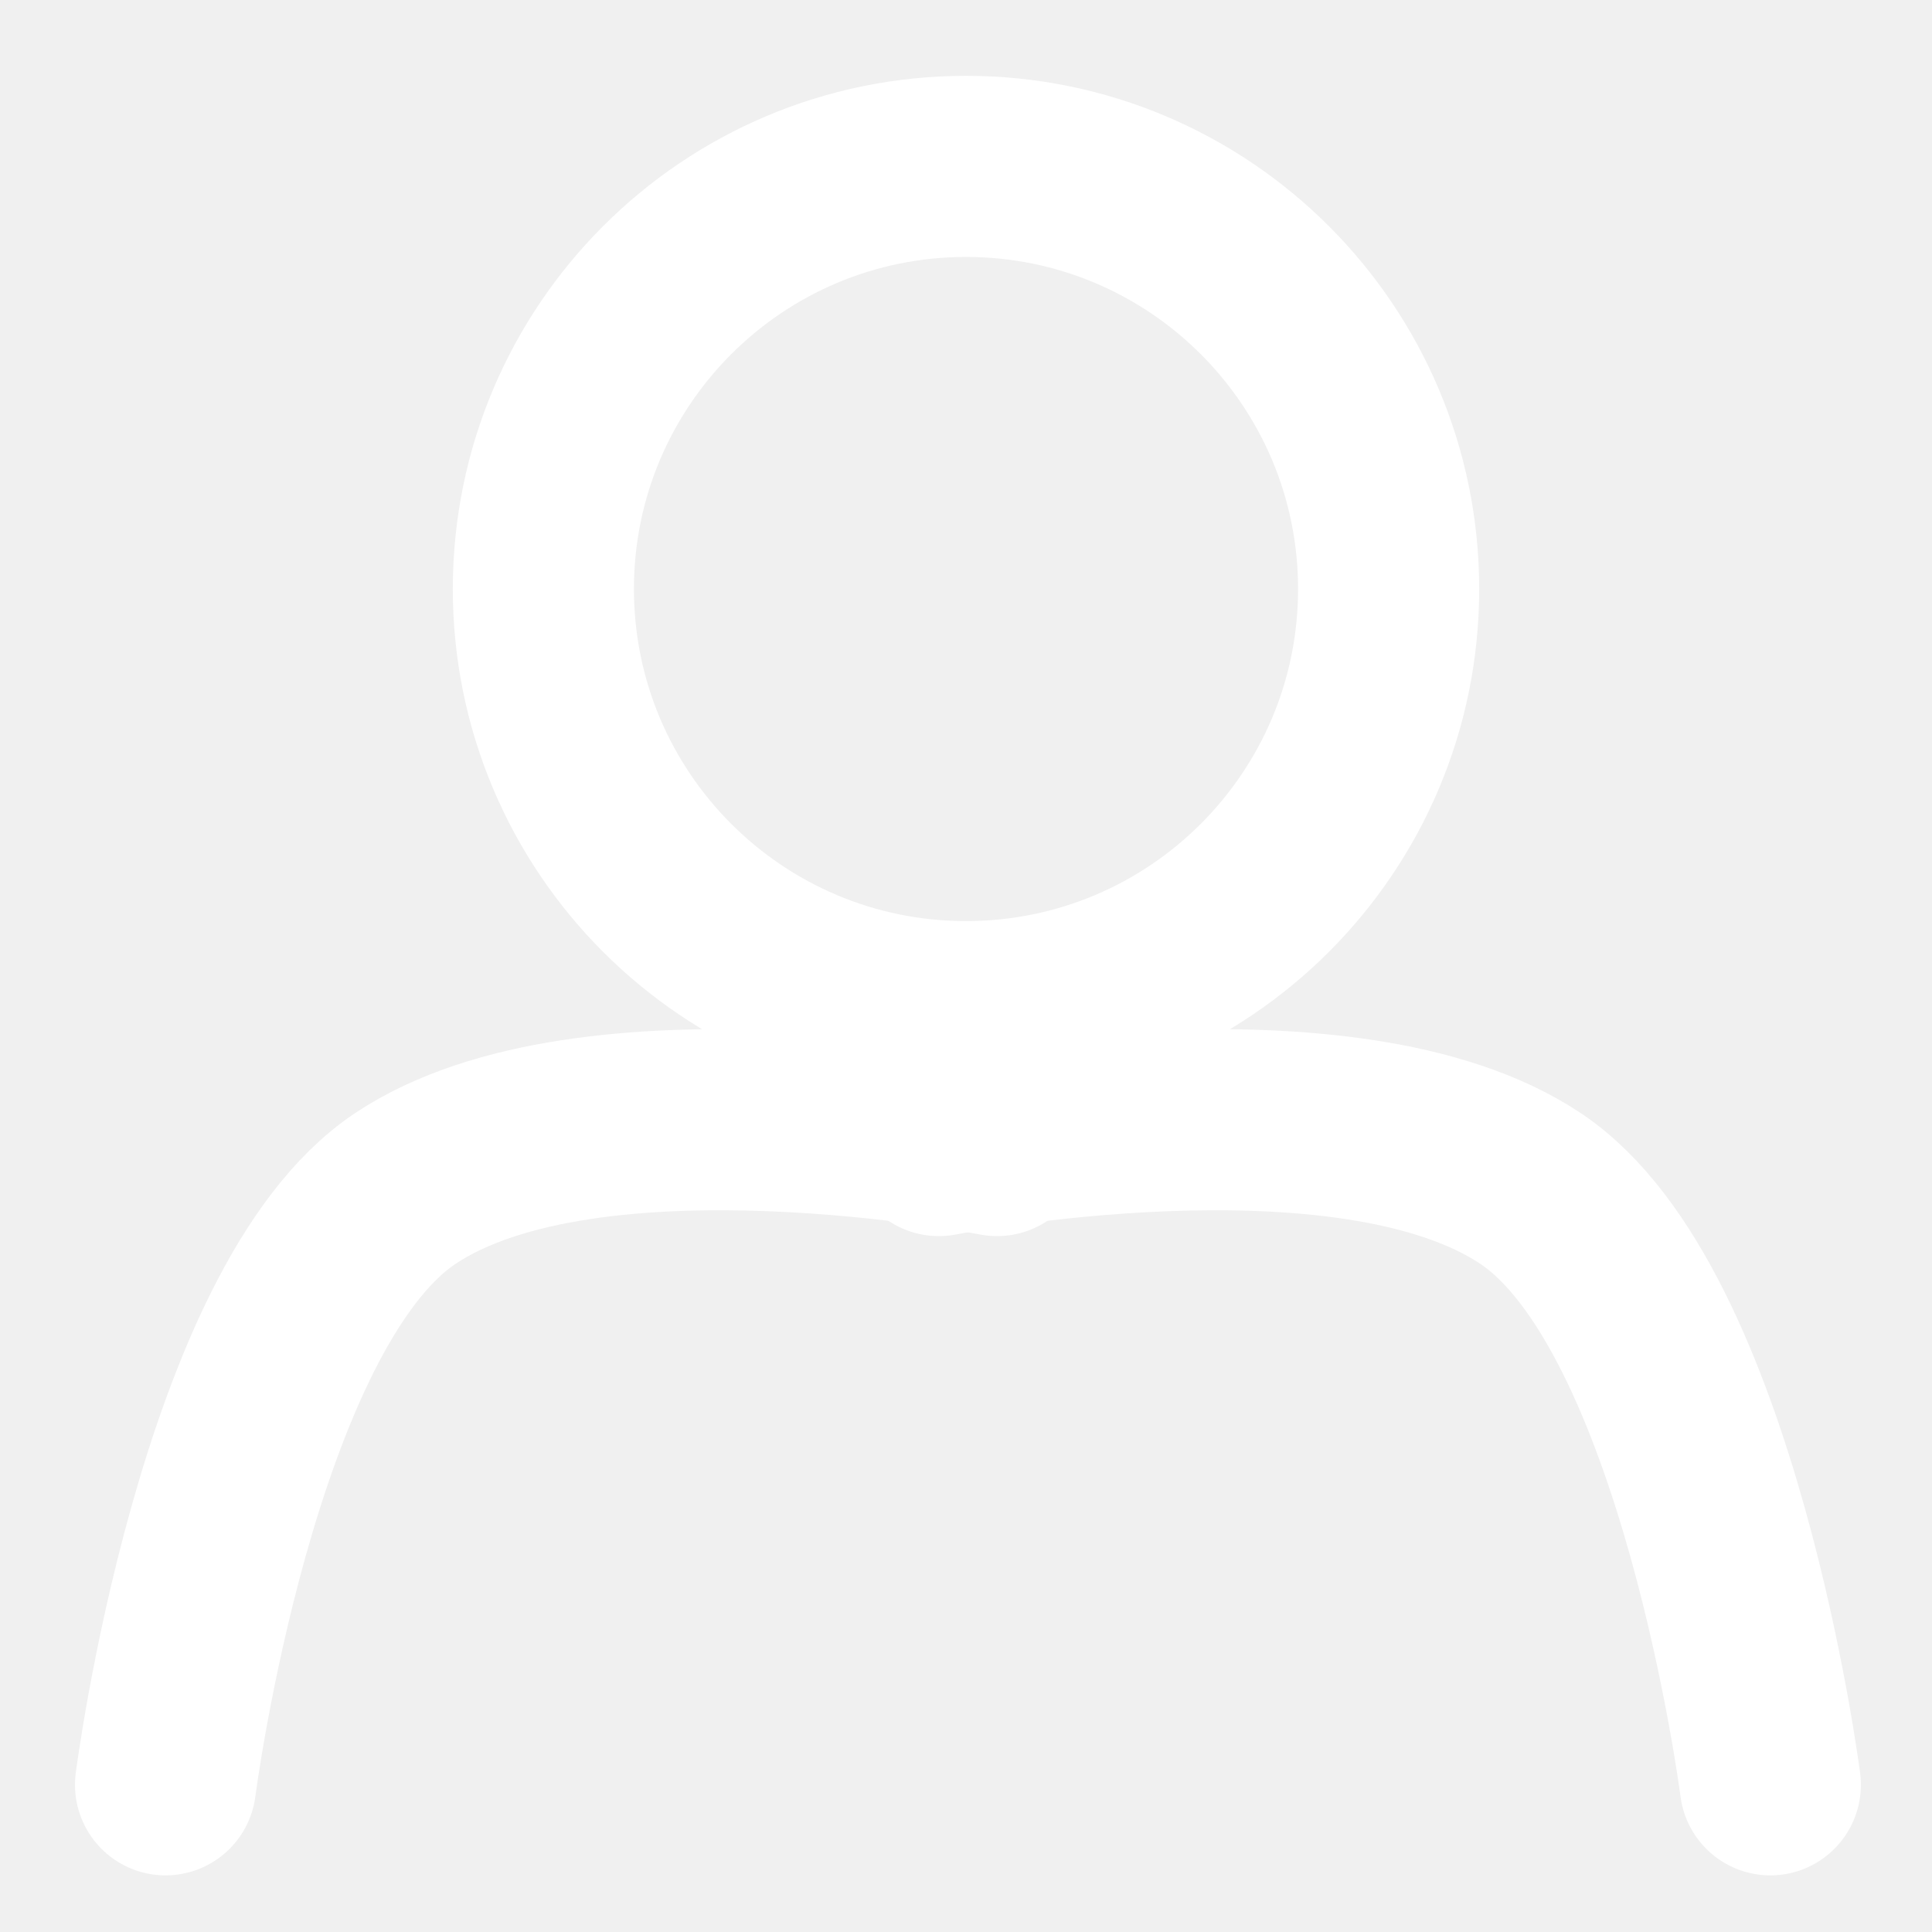
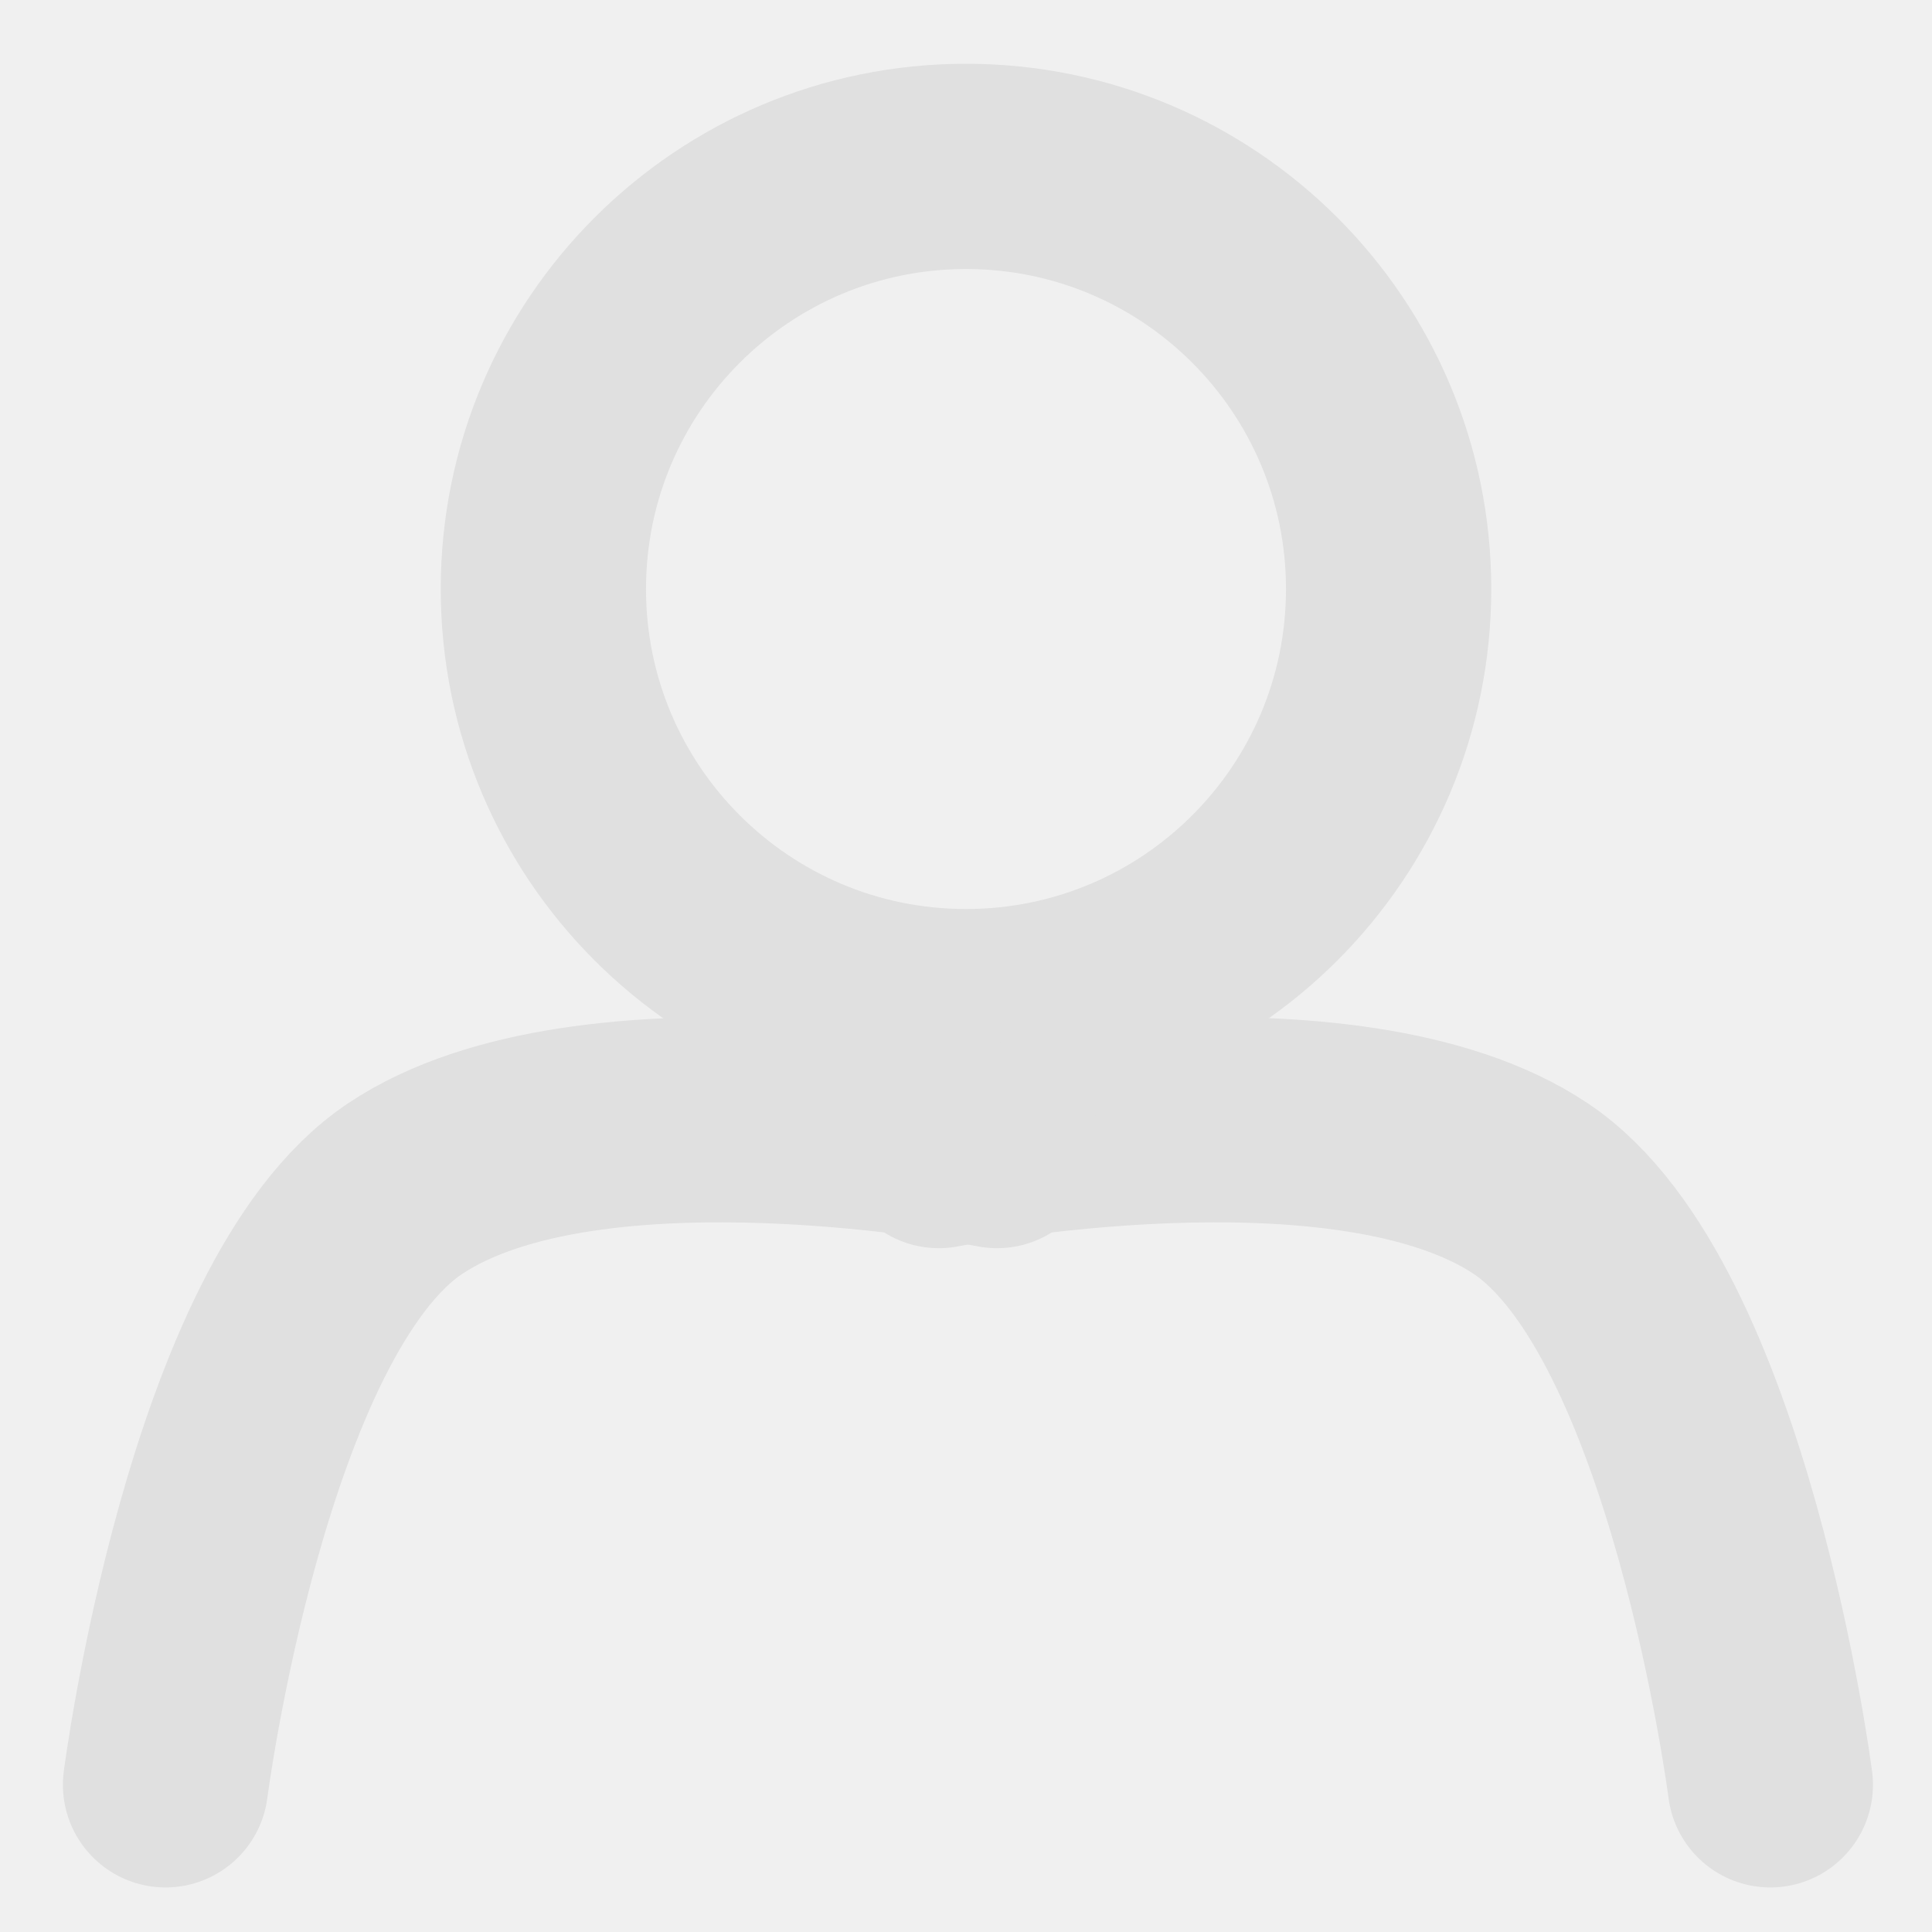
<svg xmlns="http://www.w3.org/2000/svg" width="16" height="16" version="1.1" id="svg4">
  <defs id="defs4" />
  <linearGradient id="a" x2="0" y1="1" y2="15" gradientUnits="userSpaceOnUse">
    <stop offset="0" stop-color="#ff5f5f" id="stop1" />
    <stop offset=".5" stop-color="#e1da5b" id="stop2" />
    <stop offset="1" stop-color="#5fff97" id="stop3" />
  </linearGradient>
-   <circle style="fill:none;stroke:#ffffff;stroke-width:1.5;stroke-dasharray:none" id="path1" cx="8" cy="4.878" r="3.5" />
-   <path style="fill:none;stroke:#ffffff;stroke-width:1.5;stroke-linecap:round;stroke-linejoin:round;stroke-dasharray:none" d="m 7.775,9.487 c 0,0 3.372,-0.669 4.904,0.358 1.473,0.987 1.982,4.936 1.982,4.936" id="path3" />
-   <path style="fill:none;stroke:#ffffff;stroke-width:1.5;stroke-linecap:round;stroke-linejoin:round;stroke-dasharray:none" d="m 8.257,9.487 c 0,0 -3.372,-0.669 -4.904,0.358 -1.473,0.987 -1.982,4.936 -1.982,4.936" id="path4" />
+   <circle style="fill:none;stroke:#e0e0e0;stroke-width:1.7;stroke-dasharray:none;stroke-opacity:1" id="path1" cx="8" cy="4.878" r="3.5" />
+   <path style="fill:none;stroke:#e0e0e0;stroke-width:1.7;stroke-linecap:round;stroke-linejoin:round;stroke-dasharray:none;stroke-opacity:1" d="m 7.775,9.487 c 0,0 3.372,-0.669 4.904,0.358 1.473,0.987 1.982,4.936 1.982,4.936" id="path3" />
+   <path style="fill:none;stroke:#e0e0e0;stroke-width:1.7;stroke-linecap:round;stroke-linejoin:round;stroke-dasharray:none;stroke-opacity:1" d="m 8.257,9.487 c 0,0 -3.372,-0.669 -4.904,0.358 -1.473,0.987 -1.982,4.936 -1.982,4.936" id="path4" />
</svg>
